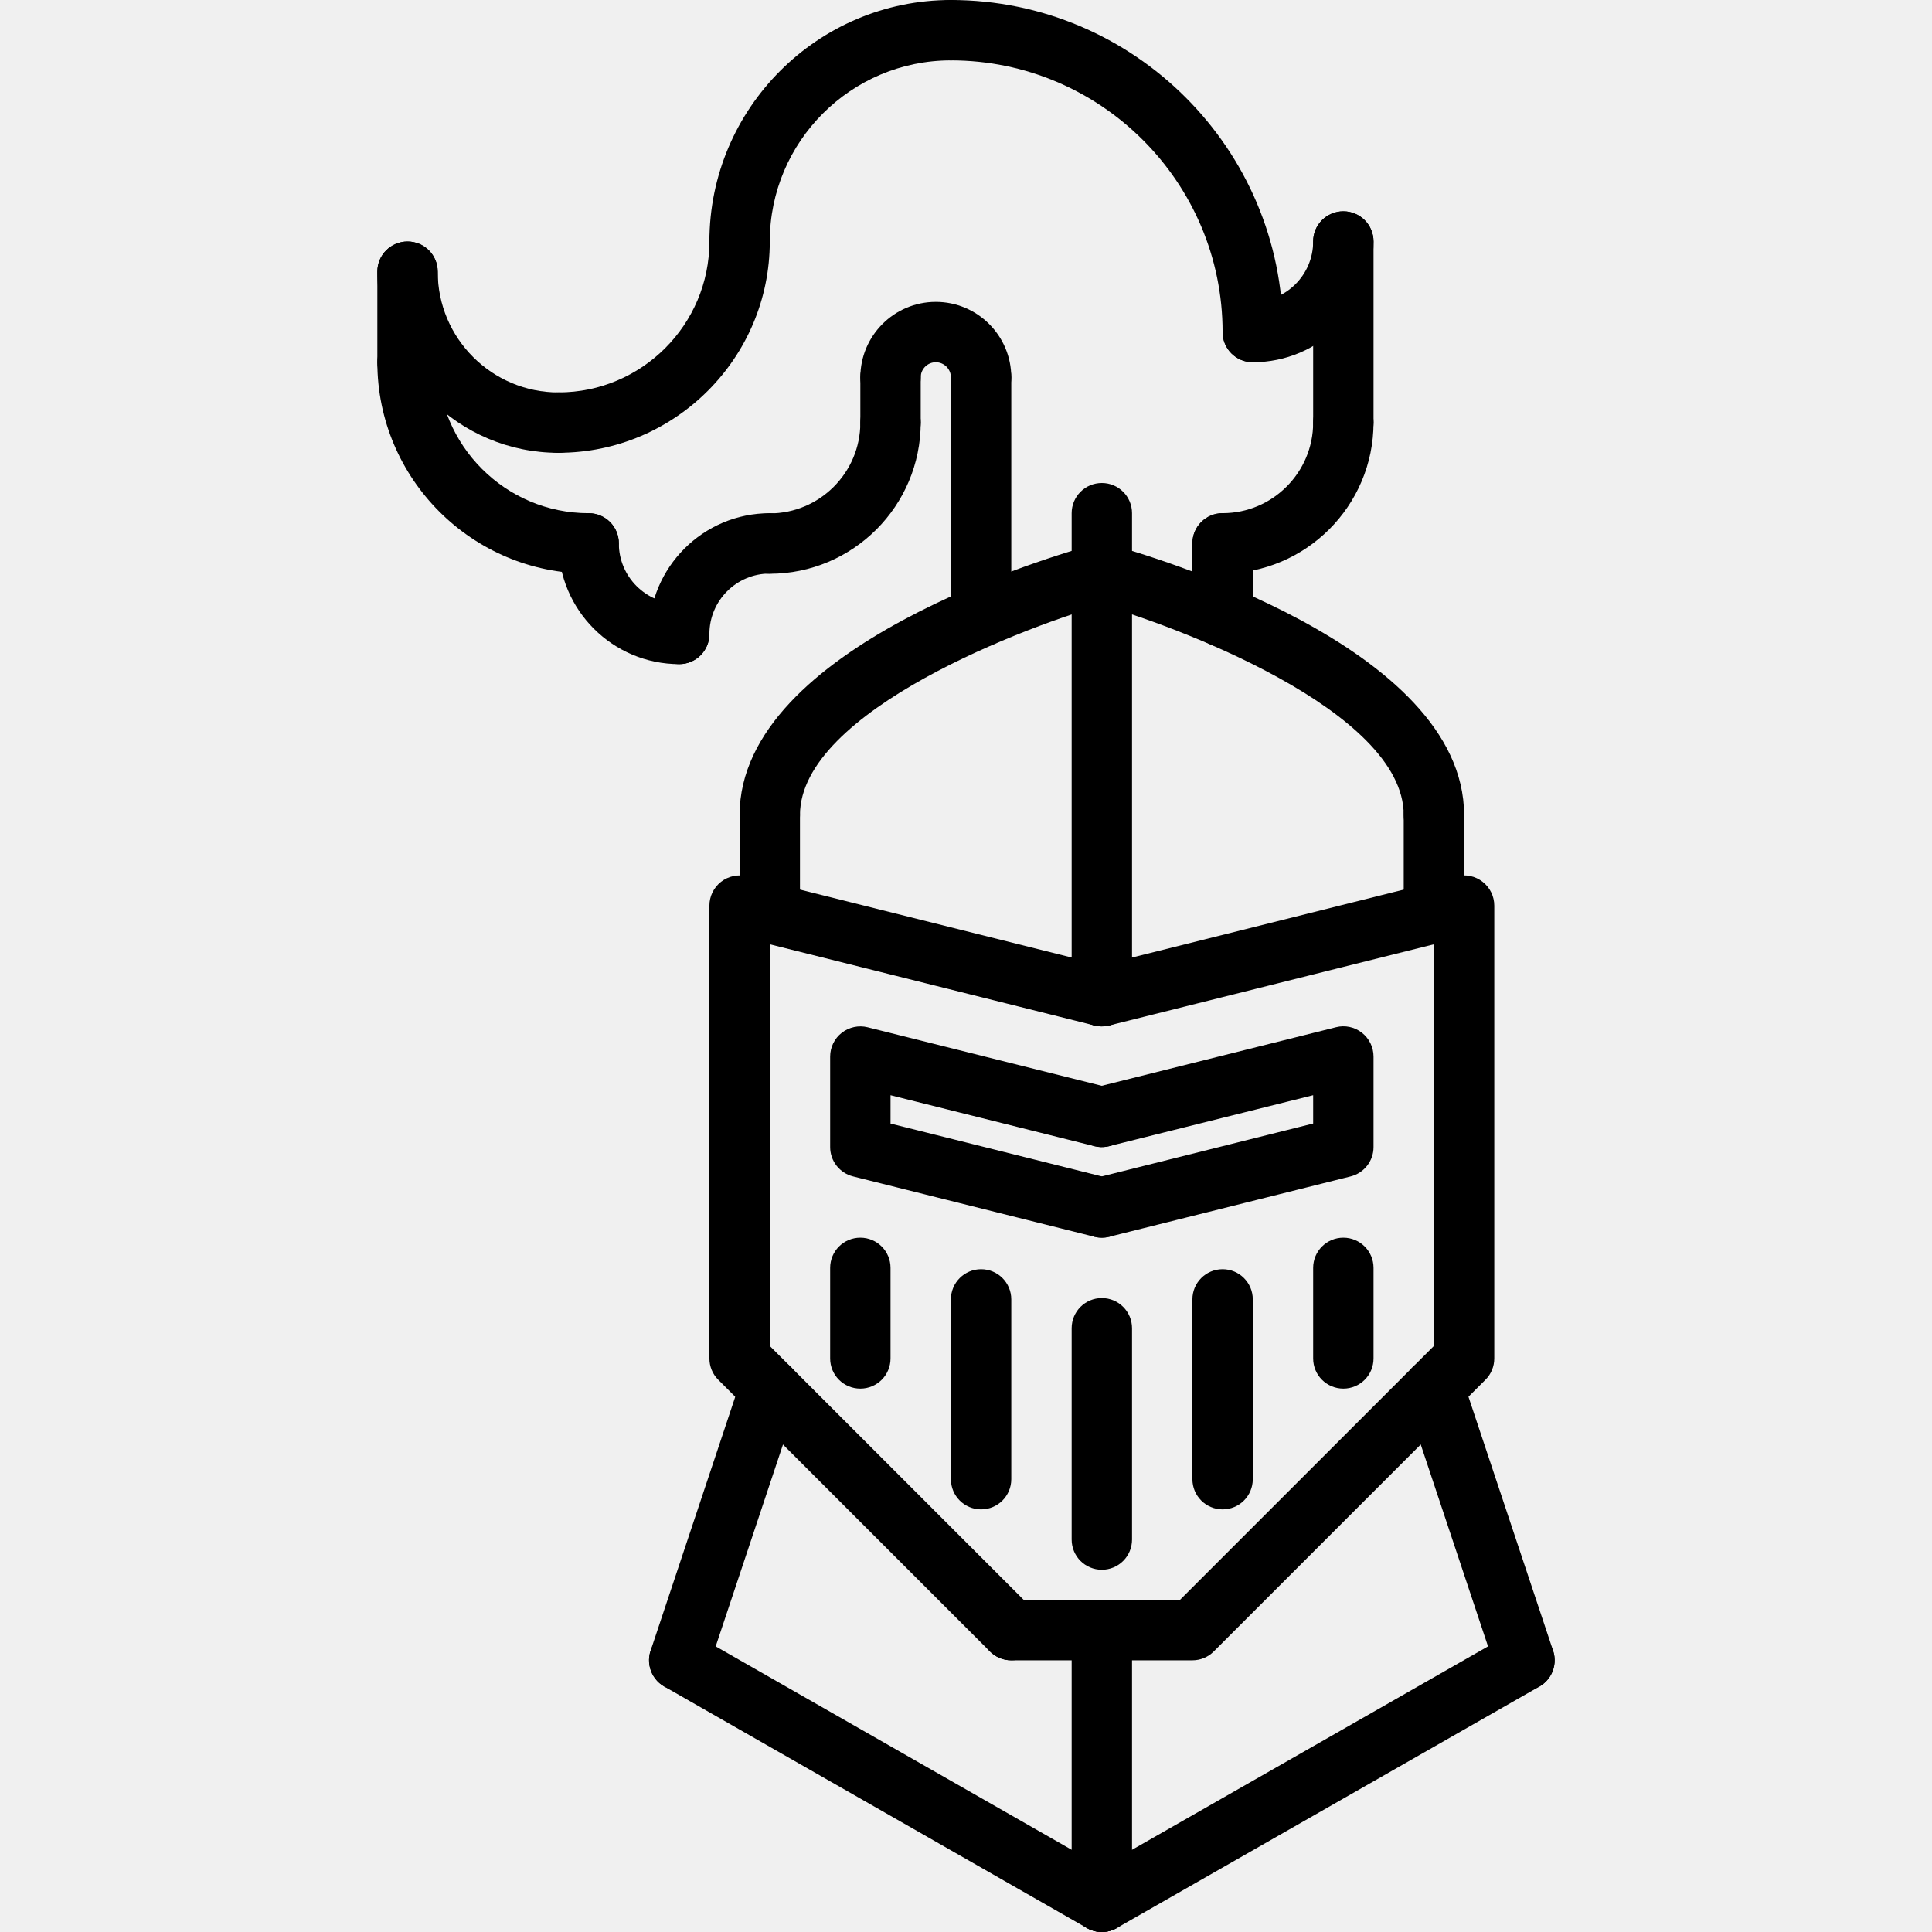
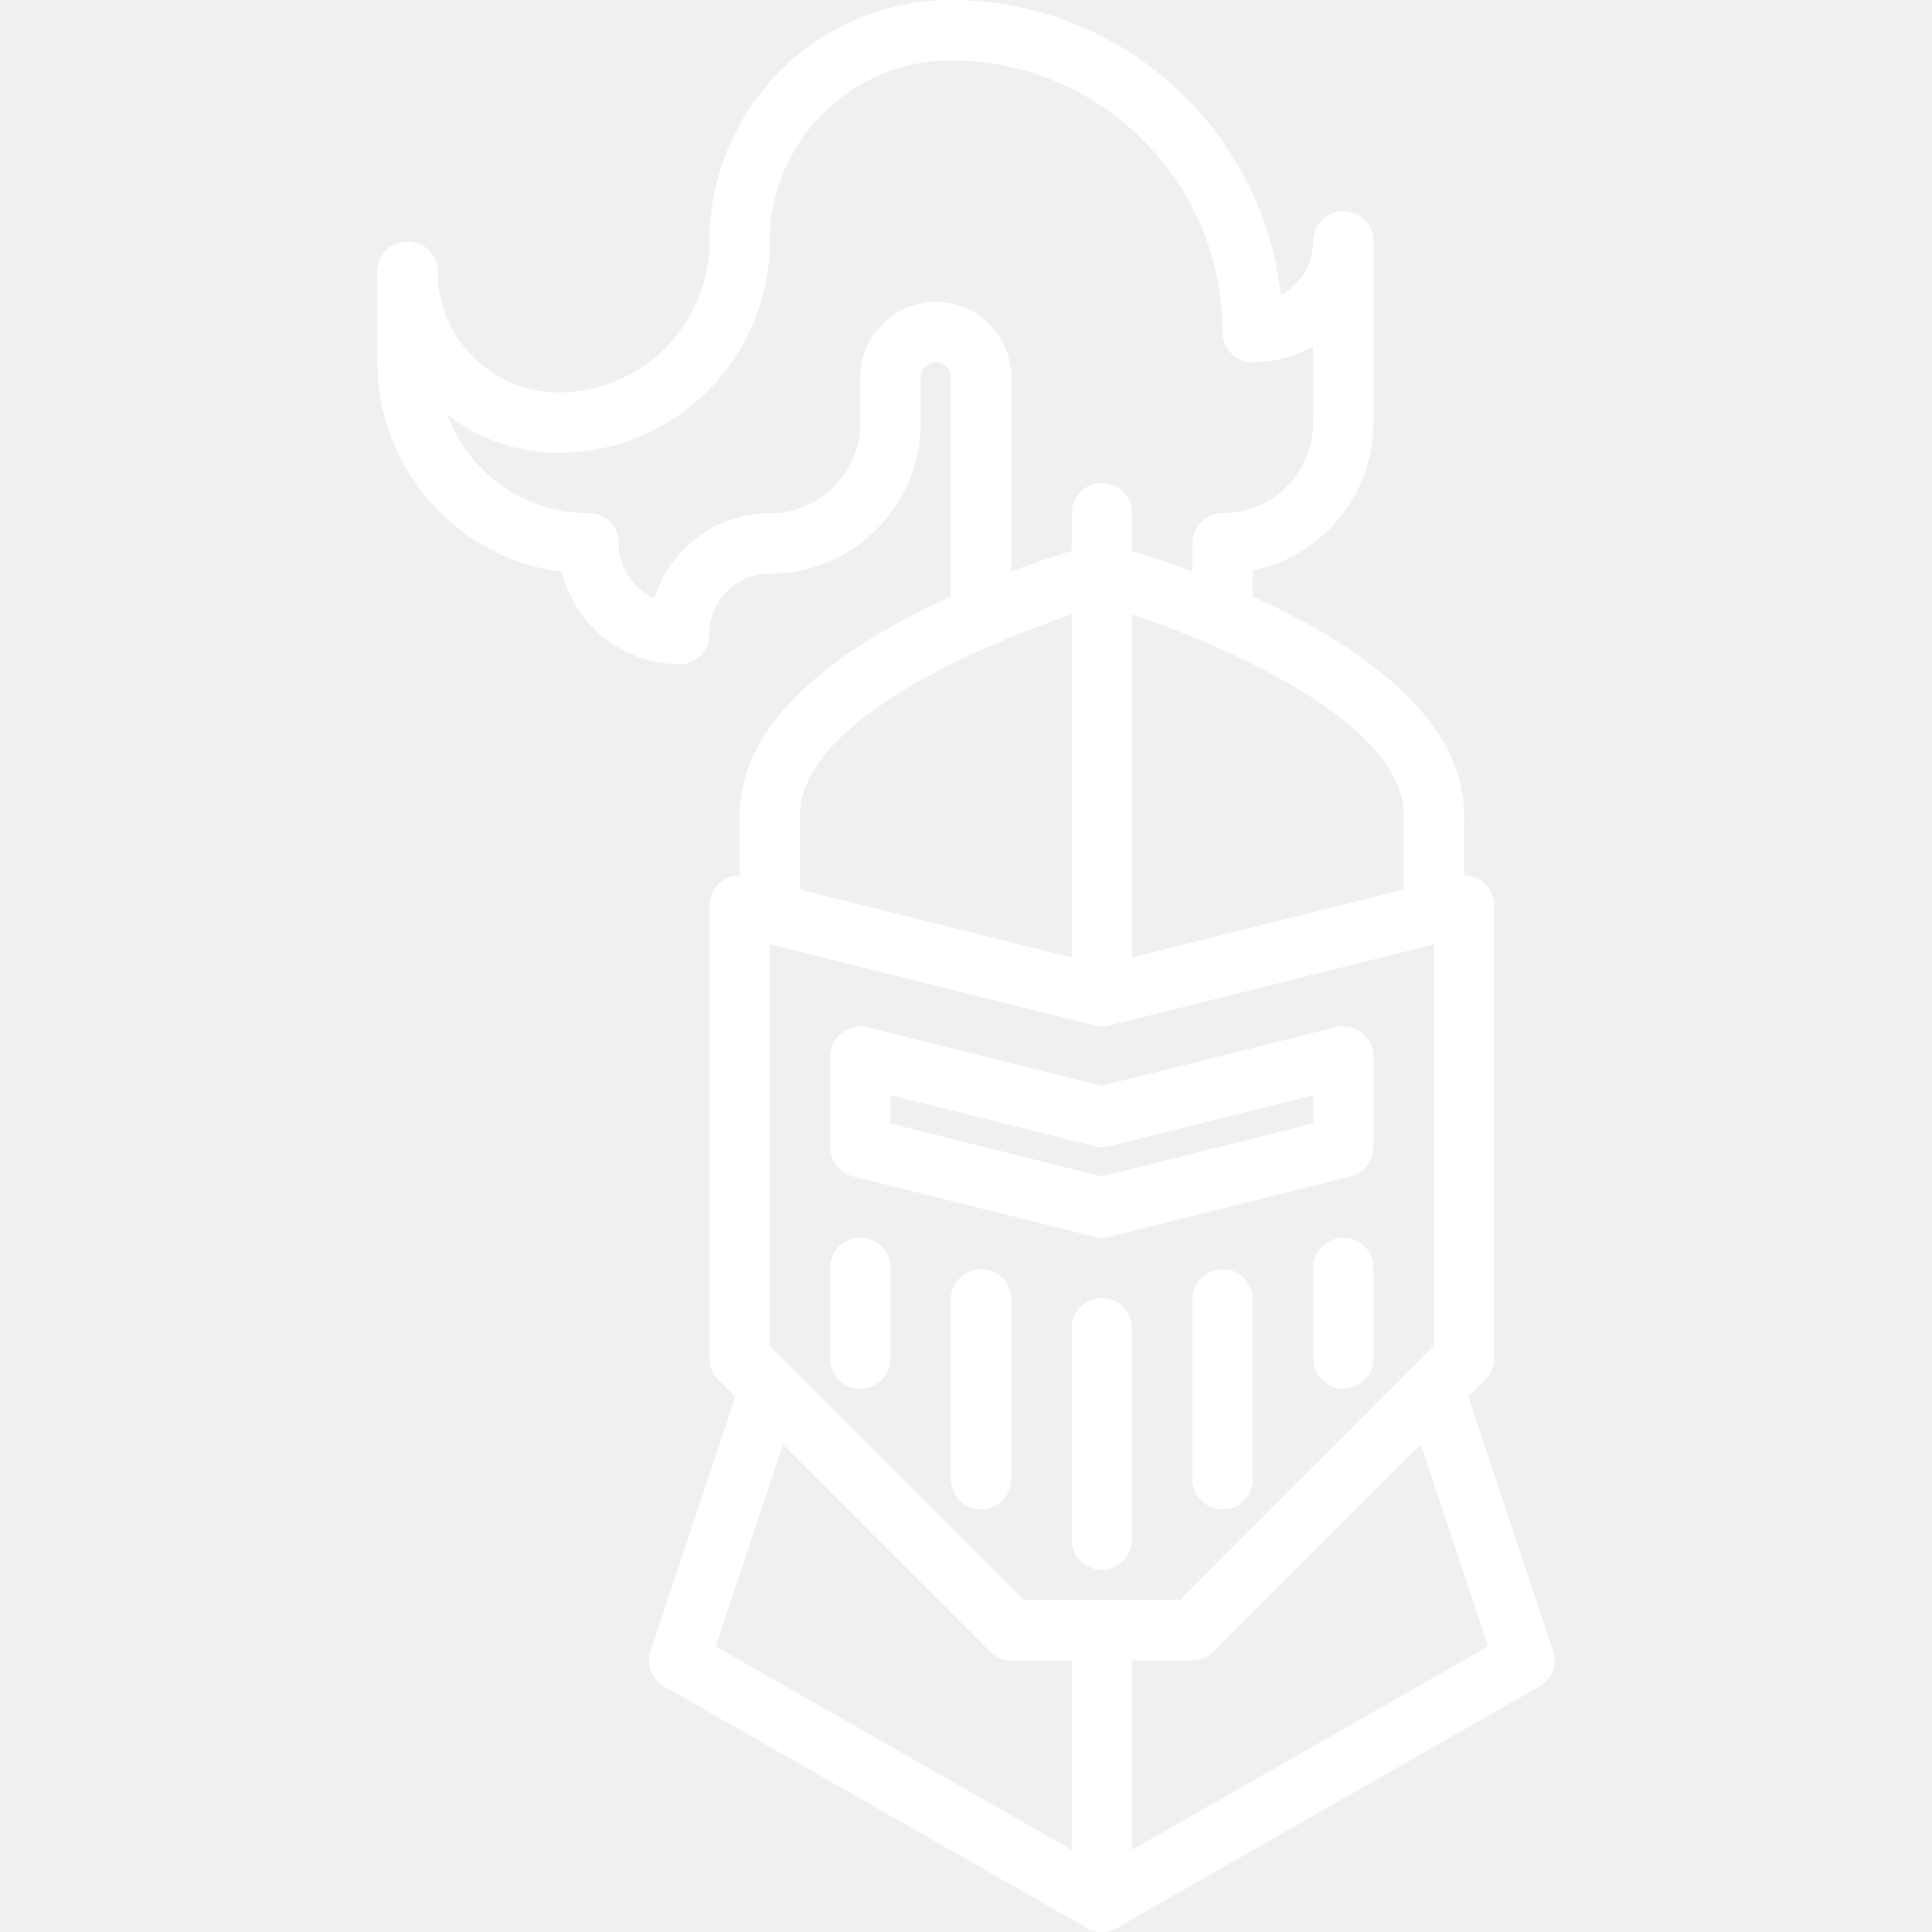
- <svg xmlns="http://www.w3.org/2000/svg" height="512pt" viewBox="-100 0 512 512" width="512pt">
-   <path d="m216 440h-48c-4.426 0-8-3.574-8-8s3.574-8 8-8h44.688l67.312-67.312v-106.441l-86.062 21.516c-4.289 1.062-8.625-1.531-9.699-5.824-1.078-4.281 1.531-8.625 5.824-9.699l96-24c2.387-.621 4.914-.07 6.859 1.457 1.941 1.512 3.078 3.84 3.078 6.305v120c0 2.129-.84 4.16-2.344 5.656l-72 72c-1.496 1.504-3.527 2.344-5.656 2.344zm0 0" />
-   <path d="m168 440c-2.047 0-4.098-.785-5.656-2.344l-72-72c-1.504-1.496-2.344-3.527-2.344-5.656v-120c0-2.465 1.137-4.793 3.078-6.305 1.945-1.512 4.496-2.062 6.859-1.457l96 24c4.285 1.074 6.895 5.418 5.824 9.699-1.074 4.285-5.434 6.871-9.699 5.824l-86.062-21.516v106.441l69.656 69.656c3.129 3.129 3.129 8.184 0 11.312-1.559 1.559-3.609 2.344-5.656 2.344zm0 0" />
-   <path d="m191.992 328c-3.586 0-6.84-2.426-7.754-6.062-1.078-4.281 1.531-8.625 5.824-9.699l57.938-14.496v-7.504l-54.062 13.504c-4.289 1.074-8.625-1.527-9.699-5.82-1.078-4.281 1.531-8.625 5.824-9.699l64-16c2.379-.613 4.906-.062 6.859 1.457 1.941 1.527 3.078 3.855 3.078 6.32v24c0 3.672-2.504 6.863-6.062 7.762l-64 16c-.648.16-1.305.238-1.945.238zm0 0" />
-   <path d="m192.008 328c-.641 0-1.297-.078-1.945-.238l-64-16c-3.559-.898-6.062-4.09-6.062-7.762v-24c0-2.465 1.137-4.793 3.078-6.305 1.945-1.504 4.488-2.055 6.859-1.457l64 16c4.285 1.074 6.895 5.418 5.824 9.699-1.074 4.285-5.434 6.879-9.699 5.824l-54.062-13.516v7.508l57.938 14.492c4.285 1.074 6.895 5.418 5.824 9.699-.914 3.629-4.168 6.055-7.754 6.055zm0 0" />
-   <path d="m192 512c-4.426 0-8-3.574-8-8v-72c0-4.426 3.574-8 8-8s8 3.574 8 8v72c0 4.426-3.574 8-8 8zm0 0" />
-   <path d="m192 416c-4.426 0-8-3.574-8-8v-56c0-4.426 3.574-8 8-8s8 3.574 8 8v56c0 4.426-3.574 8-8 8zm0 0" />
-   <path d="m224 400c-4.426 0-8-3.574-8-8v-47.648c0-4.422 3.574-8 8-8s8 3.578 8 8v47.648c0 4.426-3.574 8-8 8zm0 0" />
-   <path d="m256 368c-4.426 0-8-3.574-8-8v-24c0-4.426 3.574-8 8-8s8 3.574 8 8v24c0 4.426-3.574 8-8 8zm0 0" />
-   <path d="m160 400c-4.426 0-8-3.574-8-8v-47.648c0-4.422 3.574-8 8-8s8 3.578 8 8v47.648c0 4.426-3.574 8-8 8zm0 0" />
-   <path d="m128 368c-4.426 0-8-3.574-8-8v-24c0-4.426 3.574-8 8-8s8 3.574 8 8v24c0 4.426-3.574 8-8 8zm0 0" />
-   <path d="m104 250c-4.426 0-8-3.574-8-8v-26c0-4.426 3.574-8 8-8s8 3.574 8 8v26c0 4.426-3.574 8-8 8zm0 0" />
-   <path d="m104 224c-4.426 0-8-3.574-8-8 0-44.824 84.281-69.098 93.895-71.719 4.234-1.168 8.648 1.344 9.824 5.605 1.168 4.266-1.352 8.664-5.605 9.832-21.305 5.816-82.113 28.664-82.113 56.281 0 4.426-3.574 8-8 8zm0 0" />
-   <path d="m280 250c-4.426 0-8-3.574-8-8v-26c0-4.426 3.574-8 8-8s8 3.574 8 8v26c0 4.426-3.574 8-8 8zm0 0" />
-   <path d="m280 224c-4.426 0-8-3.574-8-8 0-27.664-60.809-50.473-82.105-56.281-4.262-1.168-6.781-5.559-5.613-9.824 1.168-4.27 5.598-6.789 9.824-5.613 9.613 2.621 93.895 26.895 93.895 71.719 0 4.426-3.574 8-8 8zm0 0" />
-   <path d="m192 272c-4.426 0-8-3.574-8-8v-128c0-4.426 3.574-8 8-8s8 3.574 8 8v128c0 4.426-3.574 8-8 8zm0 0" />
-   <path d="m304 448c-3.352 0-6.473-2.121-7.586-5.473l-24-72c-1.398-4.191.867-8.727 5.059-10.121 4.215-1.414 8.719.867 10.121 5.059l24 72c1.398 4.191-.867 8.727-5.059 10.121-.848.277-1.703.414-2.535.414zm0 0" />
-   <path d="m192.008 512c-2.785 0-5.48-1.449-6.953-4.031-2.191-3.832-.855-8.723 2.977-10.914l112-64c3.832-2.215 8.73-.855 10.914 2.977 2.191 3.832.855 8.723-2.977 10.914l-112 64c-1.25.719-2.617 1.055-3.961 1.055zm0 0" />
-   <path d="m80 448c-.832 0-1.688-.137-2.527-.414-4.184-1.395-6.457-5.922-5.059-10.121l24-72c1.402-4.184 5.898-6.473 10.121-5.059 4.184 1.395 6.457 5.922 5.059 10.121l-24 72c-1.121 3.352-4.242 5.473-7.594 5.473zm0 0" />
-   <path d="m191.992 512c-1.344 0-2.711-.336-3.961-1.055l-112-64c-3.832-2.191-5.168-7.082-2.977-10.914 2.184-3.832 7.066-5.191 10.914-2.977l112 64c3.832 2.191 5.168 7.082 2.977 10.914-1.473 2.582-4.168 4.031-6.953 4.031zm0 0" />
-   <path d="m232 96c-4.426 0-8-3.574-8-8 0-39.703-32.297-72-72-72-4.426 0-8-3.574-8-8s3.574-8 8-8c48.52 0 88 39.48 88 88 0 4.426-3.574 8-8 8zm0 0" />
-   <path d="m224 171.449c-4.426 0-8-3.578-8-8v-19.449c0-4.426 3.574-8 8-8s8 3.574 8 8v19.449c0 4.414-3.574 8-8 8zm0 0" />
-   <path d="m160 171.449c-4.426 0-8-3.578-8-8v-63.449c0-4.426 3.574-8 8-8s8 3.574 8 8v63.449c0 4.414-3.574 8-8 8zm0 0" />
-   <path d="m96 72c-4.426 0-8-3.574-8-8 0-35.289 28.711-64 64-64 4.426 0 8 3.574 8 8s-3.574 8-8 8c-26.473 0-48 21.527-48 48 0 4.426-3.574 8-8 8zm0 0" />
-   <path d="m48.008 119.992c-4.422 0-8-3.578-8-8 0-4.426 3.578-8 8-8 22.055 0 39.992-17.938 39.992-39.992 0-4.426 3.574-8 8-8s8 3.574 8 8c0 30.871-25.121 55.992-55.992 55.992zm0 0" />
-   <path d="m48 120c-26.473 0-48-21.527-48-48 0-4.426 3.574-8 8-8s8 3.574 8 8c0 17.648 14.352 32 32 32 4.426 0 8 3.574 8 8s-3.574 8-8 8zm0 0" />
-   <path d="m56 152c-30.871 0-56-25.129-56-56 0-4.426 3.574-8 8-8s8 3.574 8 8c0 22.055 17.945 40 40 40 4.426 0 8 3.574 8 8s-3.574 8-8 8zm0 0" />
-   <path d="m103.945 152.055c-4.426 0-8-3.574-8-8 0-4.422 3.574-8 8-8 13.262 0 24.055-10.789 24.055-24.055 0-4.426 3.574-8 8-8s8 3.574 8 8c0 22.09-17.969 40.055-40.055 40.055zm0 0" />
-   <path d="m80 176c-17.648 0-32-14.352-32-32 0-4.426 3.574-8 8-8s8 3.574 8 8c0 8.824 7.176 16 16 16 4.426 0 8 3.574 8 8s-3.574 8-8 8zm0 0" />
-   <path d="m80 176c-4.426 0-8-3.574-8-8 0-17.648 14.352-32 32-32 4.426 0 8 3.574 8 8s-3.574 8-8 8c-8.824 0-16 7.176-16 16 0 4.426-3.574 8-8 8zm0 0" />
-   <path d="m224 151.992c-4.426 0-8-3.578-8-8 0-4.426 3.574-8 8-8 13.23 0 24-10.77 24-24 0-4.426 3.574-8 8-8s8 3.574 8 8c0 22.055-17.945 40-40 40zm0 0" />
-   <path d="m232 96c-4.426 0-8-3.574-8-8s3.574-8 8-8c8.824 0 16-7.176 16-16 0-4.426 3.574-8 8-8s8 3.574 8 8c0 17.648-14.352 32-32 32zm0 0" />
-   <path d="m256 119.992c-4.426 0-8-3.578-8-8v-47.992c0-4.426 3.574-8 8-8s8 3.574 8 8v47.992c0 4.422-3.574 8-8 8zm0 0" />
-   <path d="m8 104c-4.426 0-8-3.574-8-8v-24c0-4.426 3.574-8 8-8s8 3.574 8 8v24c0 4.426-3.574 8-8 8zm0 0" />
-   <path d="m160 108c-4.426 0-8-3.574-8-8 0-2.199-1.801-4-4-4s-4 1.801-4 4c0 4.426-3.574 8-8 8s-8-3.574-8-8c0-11.031 8.969-20 20-20s20 8.969 20 20c0 4.426-3.574 8-8 8zm0 0" />
-   <path d="m136 120c-4.426 0-8-3.574-8-8v-12c0-4.426 3.574-8 8-8s8 3.574 8 8v12c0 4.426-3.574 8-8 8zm0 0" />
+ <svg xmlns="http://www.w3.org/2000/svg" height="200" viewBox="-100 0 512 512" width="200">
+   <path fill="#fff" d="m216 440h-48c-4.426 0-8-3.574-8-8s3.574-8 8-8h44.688l67.312-67.312v-106.441l-86.062 21.516c-4.289 1.062-8.625-1.531-9.699-5.824-1.078-4.281 1.531-8.625 5.824-9.699l96-24c2.387-.621 4.914-.07 6.859 1.457 1.941 1.512 3.078 3.84 3.078 6.305v120c0 2.129-.84 4.16-2.344 5.656l-72 72c-1.496 1.504-3.527 2.344-5.656 2.344zm0 0" />
+   <path fill="#fff" d="m168 440c-2.047 0-4.098-.785-5.656-2.344l-72-72c-1.504-1.496-2.344-3.527-2.344-5.656v-120c0-2.465 1.137-4.793 3.078-6.305 1.945-1.512 4.496-2.062 6.859-1.457l96 24c4.285 1.074 6.895 5.418 5.824 9.699-1.074 4.285-5.434 6.871-9.699 5.824l-86.062-21.516v106.441l69.656 69.656c3.129 3.129 3.129 8.184 0 11.312-1.559 1.559-3.609 2.344-5.656 2.344zm0 0" />
+   <path fill="#fff" d="m191.992 328c-3.586 0-6.84-2.426-7.754-6.062-1.078-4.281 1.531-8.625 5.824-9.699l57.938-14.496v-7.504l-54.062 13.504c-4.289 1.074-8.625-1.527-9.699-5.82-1.078-4.281 1.531-8.625 5.824-9.699l64-16c2.379-.613 4.906-.062 6.859 1.457 1.941 1.527 3.078 3.855 3.078 6.32v24c0 3.672-2.504 6.863-6.062 7.762l-64 16c-.648.16-1.305.238-1.945.238zm0 0" />
+   <path fill="#fff" d="m192.008 328c-.641 0-1.297-.078-1.945-.238l-64-16c-3.559-.898-6.062-4.09-6.062-7.762v-24c0-2.465 1.137-4.793 3.078-6.305 1.945-1.504 4.488-2.055 6.859-1.457l64 16c4.285 1.074 6.895 5.418 5.824 9.699-1.074 4.285-5.434 6.879-9.699 5.824l-54.062-13.516v7.508l57.938 14.492c4.285 1.074 6.895 5.418 5.824 9.699-.914 3.629-4.168 6.055-7.754 6.055zm0 0" />
+   <path fill="#fff" d="m192 512c-4.426 0-8-3.574-8-8v-72c0-4.426 3.574-8 8-8s8 3.574 8 8v72c0 4.426-3.574 8-8 8zm0 0" />
+   <path fill="#fff" d="m192 416c-4.426 0-8-3.574-8-8v-56c0-4.426 3.574-8 8-8s8 3.574 8 8v56c0 4.426-3.574 8-8 8zm0 0" />
+   <path fill="#fff" d="m224 400c-4.426 0-8-3.574-8-8v-47.648c0-4.422 3.574-8 8-8s8 3.578 8 8v47.648c0 4.426-3.574 8-8 8zm0 0" />
+   <path fill="#fff" d="m256 368c-4.426 0-8-3.574-8-8v-24c0-4.426 3.574-8 8-8s8 3.574 8 8v24c0 4.426-3.574 8-8 8zm0 0" />
+   <path fill="#fff" d="m160 400c-4.426 0-8-3.574-8-8v-47.648c0-4.422 3.574-8 8-8s8 3.578 8 8v47.648c0 4.426-3.574 8-8 8zm0 0" />
+   <path fill="#fff" d="m128 368c-4.426 0-8-3.574-8-8v-24c0-4.426 3.574-8 8-8s8 3.574 8 8v24c0 4.426-3.574 8-8 8zm0 0" />
+   <path fill="#fff" d="m104 250c-4.426 0-8-3.574-8-8v-26c0-4.426 3.574-8 8-8s8 3.574 8 8v26c0 4.426-3.574 8-8 8zm0 0" />
+   <path fill="#fff" d="m104 224c-4.426 0-8-3.574-8-8 0-44.824 84.281-69.098 93.895-71.719 4.234-1.168 8.648 1.344 9.824 5.605 1.168 4.266-1.352 8.664-5.605 9.832-21.305 5.816-82.113 28.664-82.113 56.281 0 4.426-3.574 8-8 8zm0 0" />
+   <path fill="#fff" d="m280 250c-4.426 0-8-3.574-8-8v-26c0-4.426 3.574-8 8-8s8 3.574 8 8v26c0 4.426-3.574 8-8 8zm0 0" />
+   <path fill="#fff" d="m280 224c-4.426 0-8-3.574-8-8 0-27.664-60.809-50.473-82.105-56.281-4.262-1.168-6.781-5.559-5.613-9.824 1.168-4.27 5.598-6.789 9.824-5.613 9.613 2.621 93.895 26.895 93.895 71.719 0 4.426-3.574 8-8 8zm0 0" />
+   <path fill="#fff" d="m192 272c-4.426 0-8-3.574-8-8v-128c0-4.426 3.574-8 8-8s8 3.574 8 8v128c0 4.426-3.574 8-8 8zm0 0" />
+   <path fill="#fff" d="m304 448c-3.352 0-6.473-2.121-7.586-5.473l-24-72c-1.398-4.191.867-8.727 5.059-10.121 4.215-1.414 8.719.867 10.121 5.059l24 72c1.398 4.191-.867 8.727-5.059 10.121-.848.277-1.703.414-2.535.414zm0 0" />
+   <path fill="#fff" d="m192.008 512c-2.785 0-5.48-1.449-6.953-4.031-2.191-3.832-.855-8.723 2.977-10.914l112-64c3.832-2.215 8.73-.855 10.914 2.977 2.191 3.832.855 8.723-2.977 10.914l-112 64c-1.25.719-2.617 1.055-3.961 1.055zm0 0" />
+   <path fill="#fff" d="m80 448c-.832 0-1.688-.137-2.527-.414-4.184-1.395-6.457-5.922-5.059-10.121l24-72c1.402-4.184 5.898-6.473 10.121-5.059 4.184 1.395 6.457 5.922 5.059 10.121l-24 72c-1.121 3.352-4.242 5.473-7.594 5.473zm0 0" />
+   <path fill="#fff" d="m191.992 512c-1.344 0-2.711-.336-3.961-1.055l-112-64c-3.832-2.191-5.168-7.082-2.977-10.914 2.184-3.832 7.066-5.191 10.914-2.977l112 64c3.832 2.191 5.168 7.082 2.977 10.914-1.473 2.582-4.168 4.031-6.953 4.031zm0 0" />
+   <path fill="#fff" d="m232 96c-4.426 0-8-3.574-8-8 0-39.703-32.297-72-72-72-4.426 0-8-3.574-8-8s3.574-8 8-8c48.52 0 88 39.48 88 88 0 4.426-3.574 8-8 8zm0 0" />
+   <path fill="#fff" d="m224 171.449c-4.426 0-8-3.578-8-8v-19.449c0-4.426 3.574-8 8-8s8 3.574 8 8v19.449c0 4.414-3.574 8-8 8zm0 0" />
+   <path fill="#fff" d="m160 171.449c-4.426 0-8-3.578-8-8v-63.449c0-4.426 3.574-8 8-8s8 3.574 8 8v63.449c0 4.414-3.574 8-8 8zm0 0" />
+   <path fill="#fff" d="m96 72c-4.426 0-8-3.574-8-8 0-35.289 28.711-64 64-64 4.426 0 8 3.574 8 8s-3.574 8-8 8c-26.473 0-48 21.527-48 48 0 4.426-3.574 8-8 8zm0 0" />
+   <path fill="#fff" d="m48.008 119.992c-4.422 0-8-3.578-8-8 0-4.426 3.578-8 8-8 22.055 0 39.992-17.938 39.992-39.992 0-4.426 3.574-8 8-8s8 3.574 8 8c0 30.871-25.121 55.992-55.992 55.992zm0 0" />
+   <path fill="#fff" d="m48 120c-26.473 0-48-21.527-48-48 0-4.426 3.574-8 8-8s8 3.574 8 8c0 17.648 14.352 32 32 32 4.426 0 8 3.574 8 8s-3.574 8-8 8zm0 0" />
+   <path fill="#fff" d="m56 152c-30.871 0-56-25.129-56-56 0-4.426 3.574-8 8-8s8 3.574 8 8c0 22.055 17.945 40 40 40 4.426 0 8 3.574 8 8s-3.574 8-8 8zm0 0" />
+   <path fill="#fff" d="m103.945 152.055c-4.426 0-8-3.574-8-8 0-4.422 3.574-8 8-8 13.262 0 24.055-10.789 24.055-24.055 0-4.426 3.574-8 8-8s8 3.574 8 8c0 22.09-17.969 40.055-40.055 40.055zm0 0" />
+   <path fill="#fff" d="m80 176c-17.648 0-32-14.352-32-32 0-4.426 3.574-8 8-8s8 3.574 8 8c0 8.824 7.176 16 16 16 4.426 0 8 3.574 8 8s-3.574 8-8 8zm0 0" />
+   <path fill="#fff" d="m80 176c-4.426 0-8-3.574-8-8 0-17.648 14.352-32 32-32 4.426 0 8 3.574 8 8s-3.574 8-8 8c-8.824 0-16 7.176-16 16 0 4.426-3.574 8-8 8zm0 0" />
+   <path fill="#fff" d="m224 151.992c-4.426 0-8-3.578-8-8 0-4.426 3.574-8 8-8 13.23 0 24-10.77 24-24 0-4.426 3.574-8 8-8s8 3.574 8 8c0 22.055-17.945 40-40 40zm0 0" />
+   <path fill="#fff" d="m232 96c-4.426 0-8-3.574-8-8s3.574-8 8-8c8.824 0 16-7.176 16-16 0-4.426 3.574-8 8-8s8 3.574 8 8c0 17.648-14.352 32-32 32zm0 0" />
+   <path fill="#fff" d="m256 119.992c-4.426 0-8-3.578-8-8v-47.992c0-4.426 3.574-8 8-8s8 3.574 8 8v47.992c0 4.422-3.574 8-8 8zm0 0" />
+   <path fill="#fff" d="m8 104c-4.426 0-8-3.574-8-8v-24c0-4.426 3.574-8 8-8s8 3.574 8 8v24c0 4.426-3.574 8-8 8zm0 0" />
+   <path fill="#fff" d="m160 108c-4.426 0-8-3.574-8-8 0-2.199-1.801-4-4-4s-4 1.801-4 4c0 4.426-3.574 8-8 8s-8-3.574-8-8c0-11.031 8.969-20 20-20s20 8.969 20 20c0 4.426-3.574 8-8 8zm0 0" />
+   <path fill="#fff" d="m136 120c-4.426 0-8-3.574-8-8v-12c0-4.426 3.574-8 8-8s8 3.574 8 8v12c0 4.426-3.574 8-8 8zm0 0" />
</svg>
